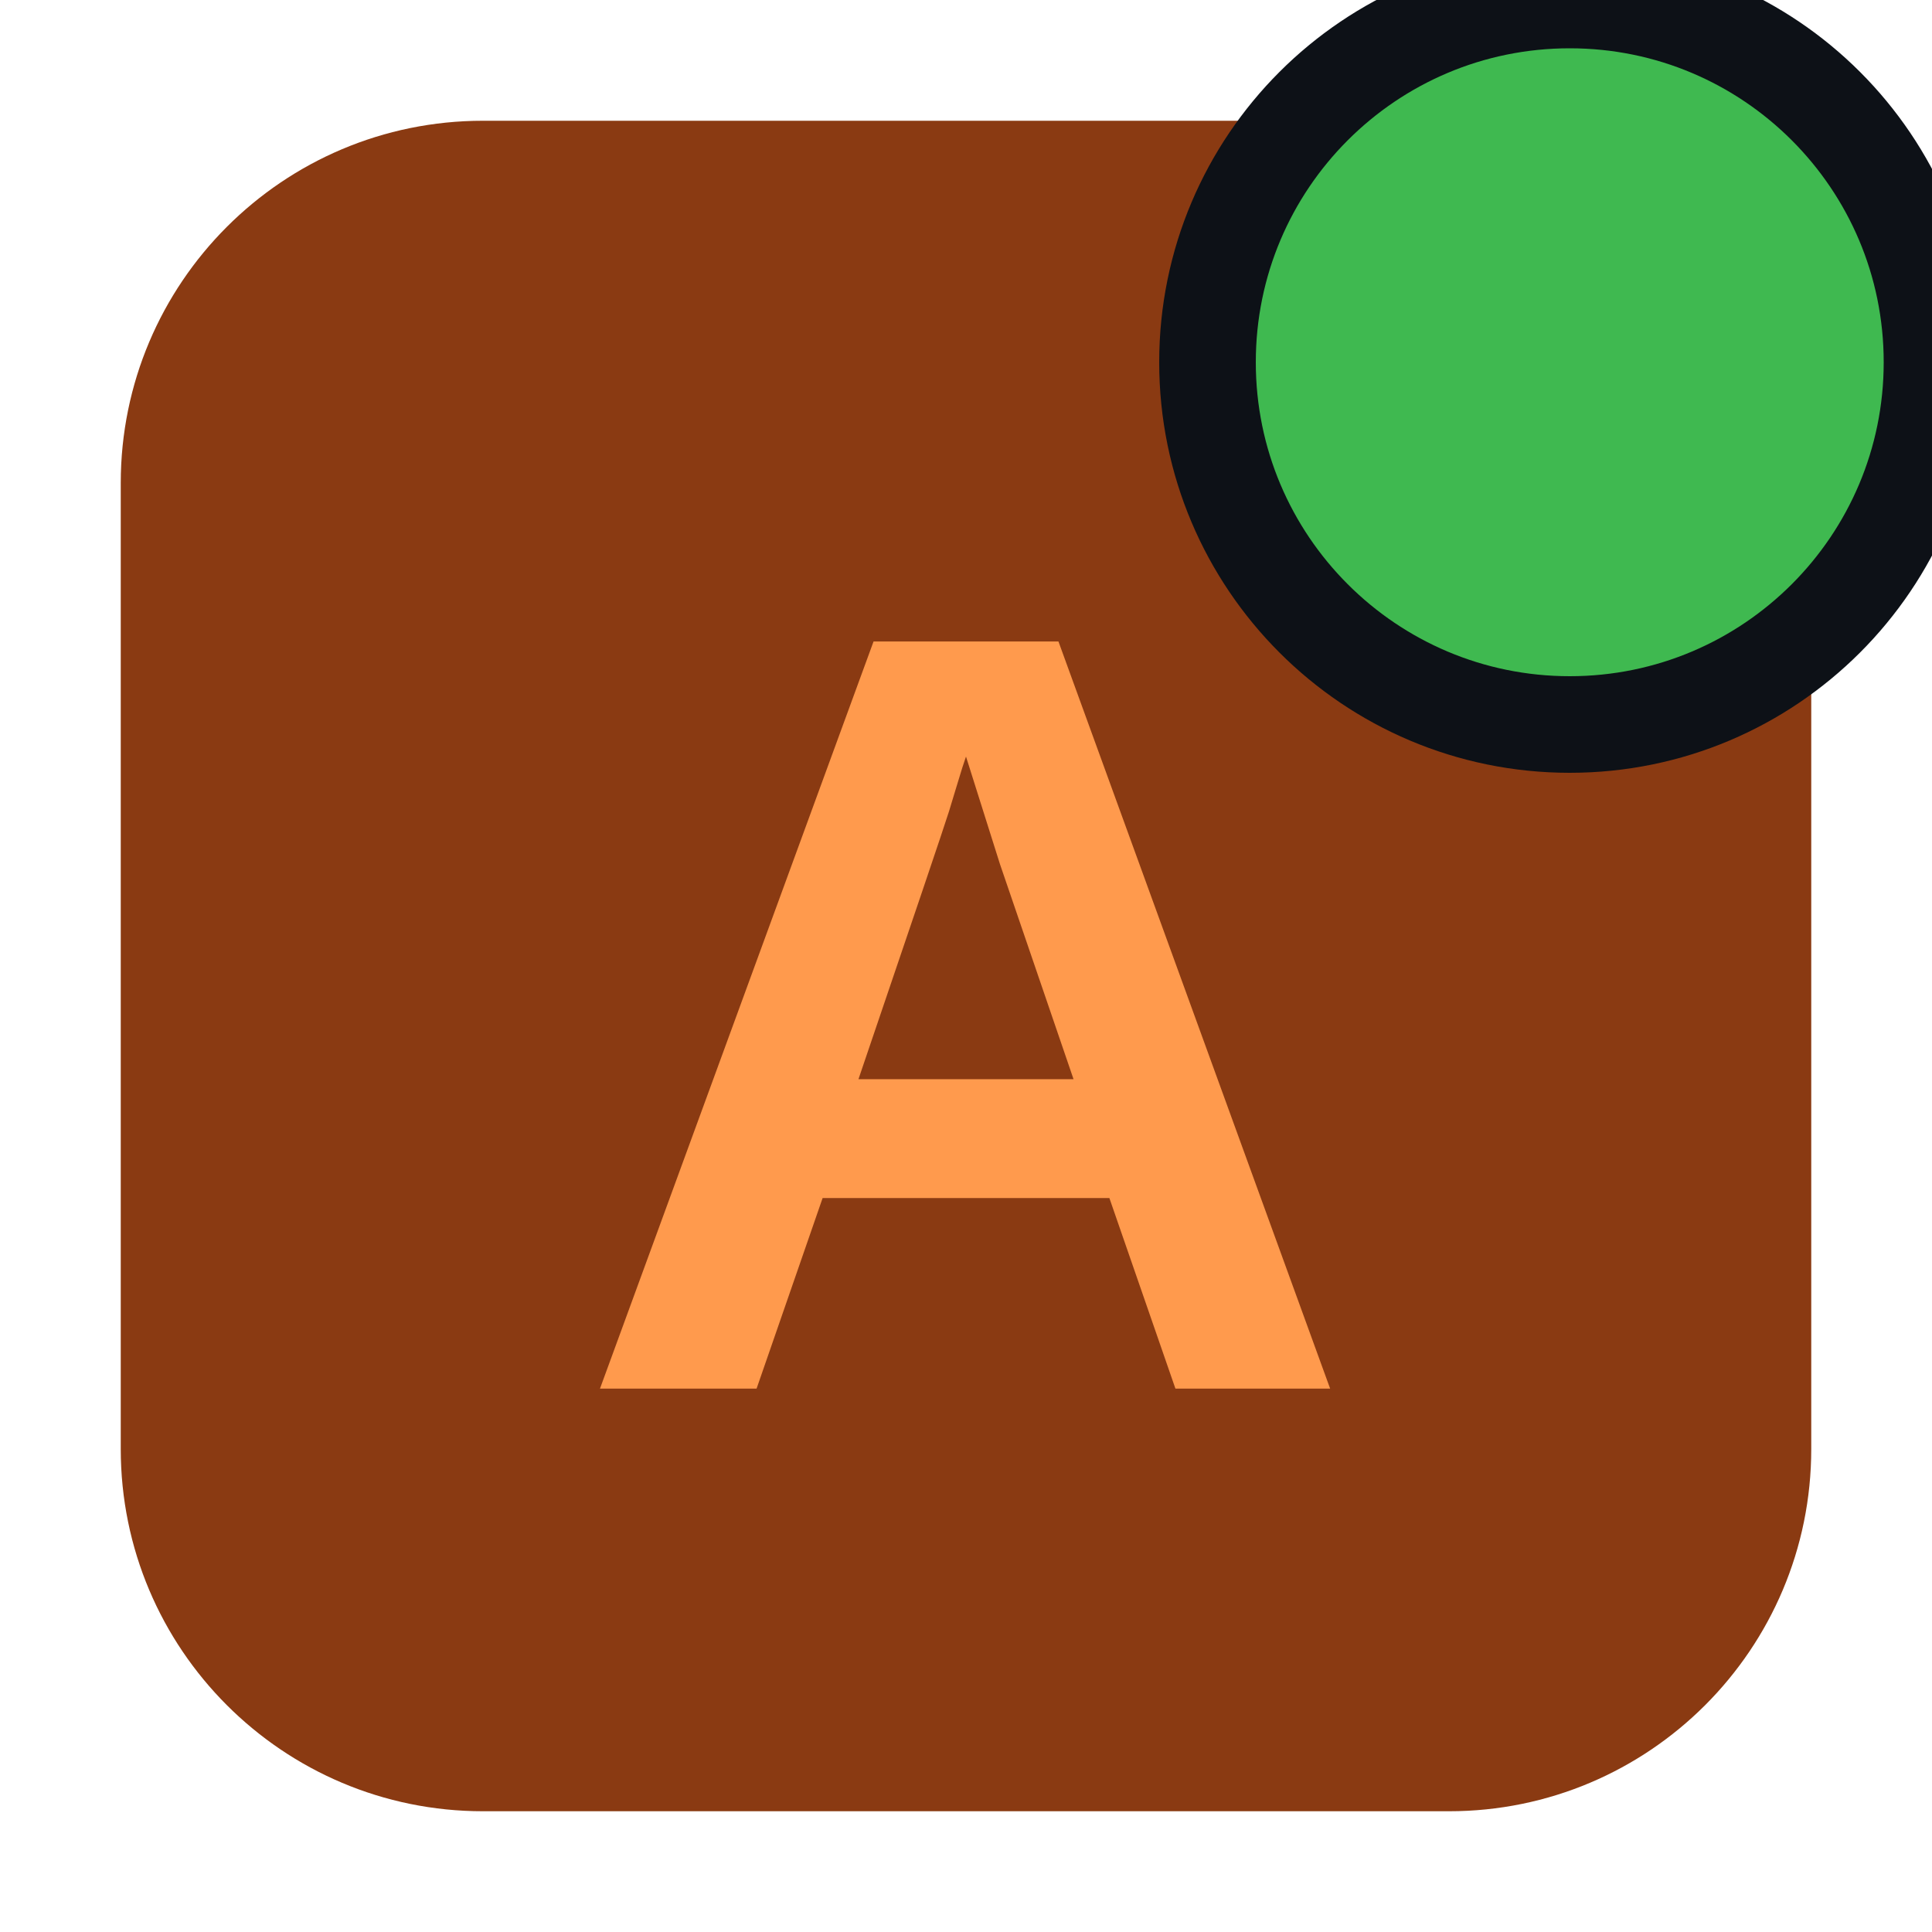
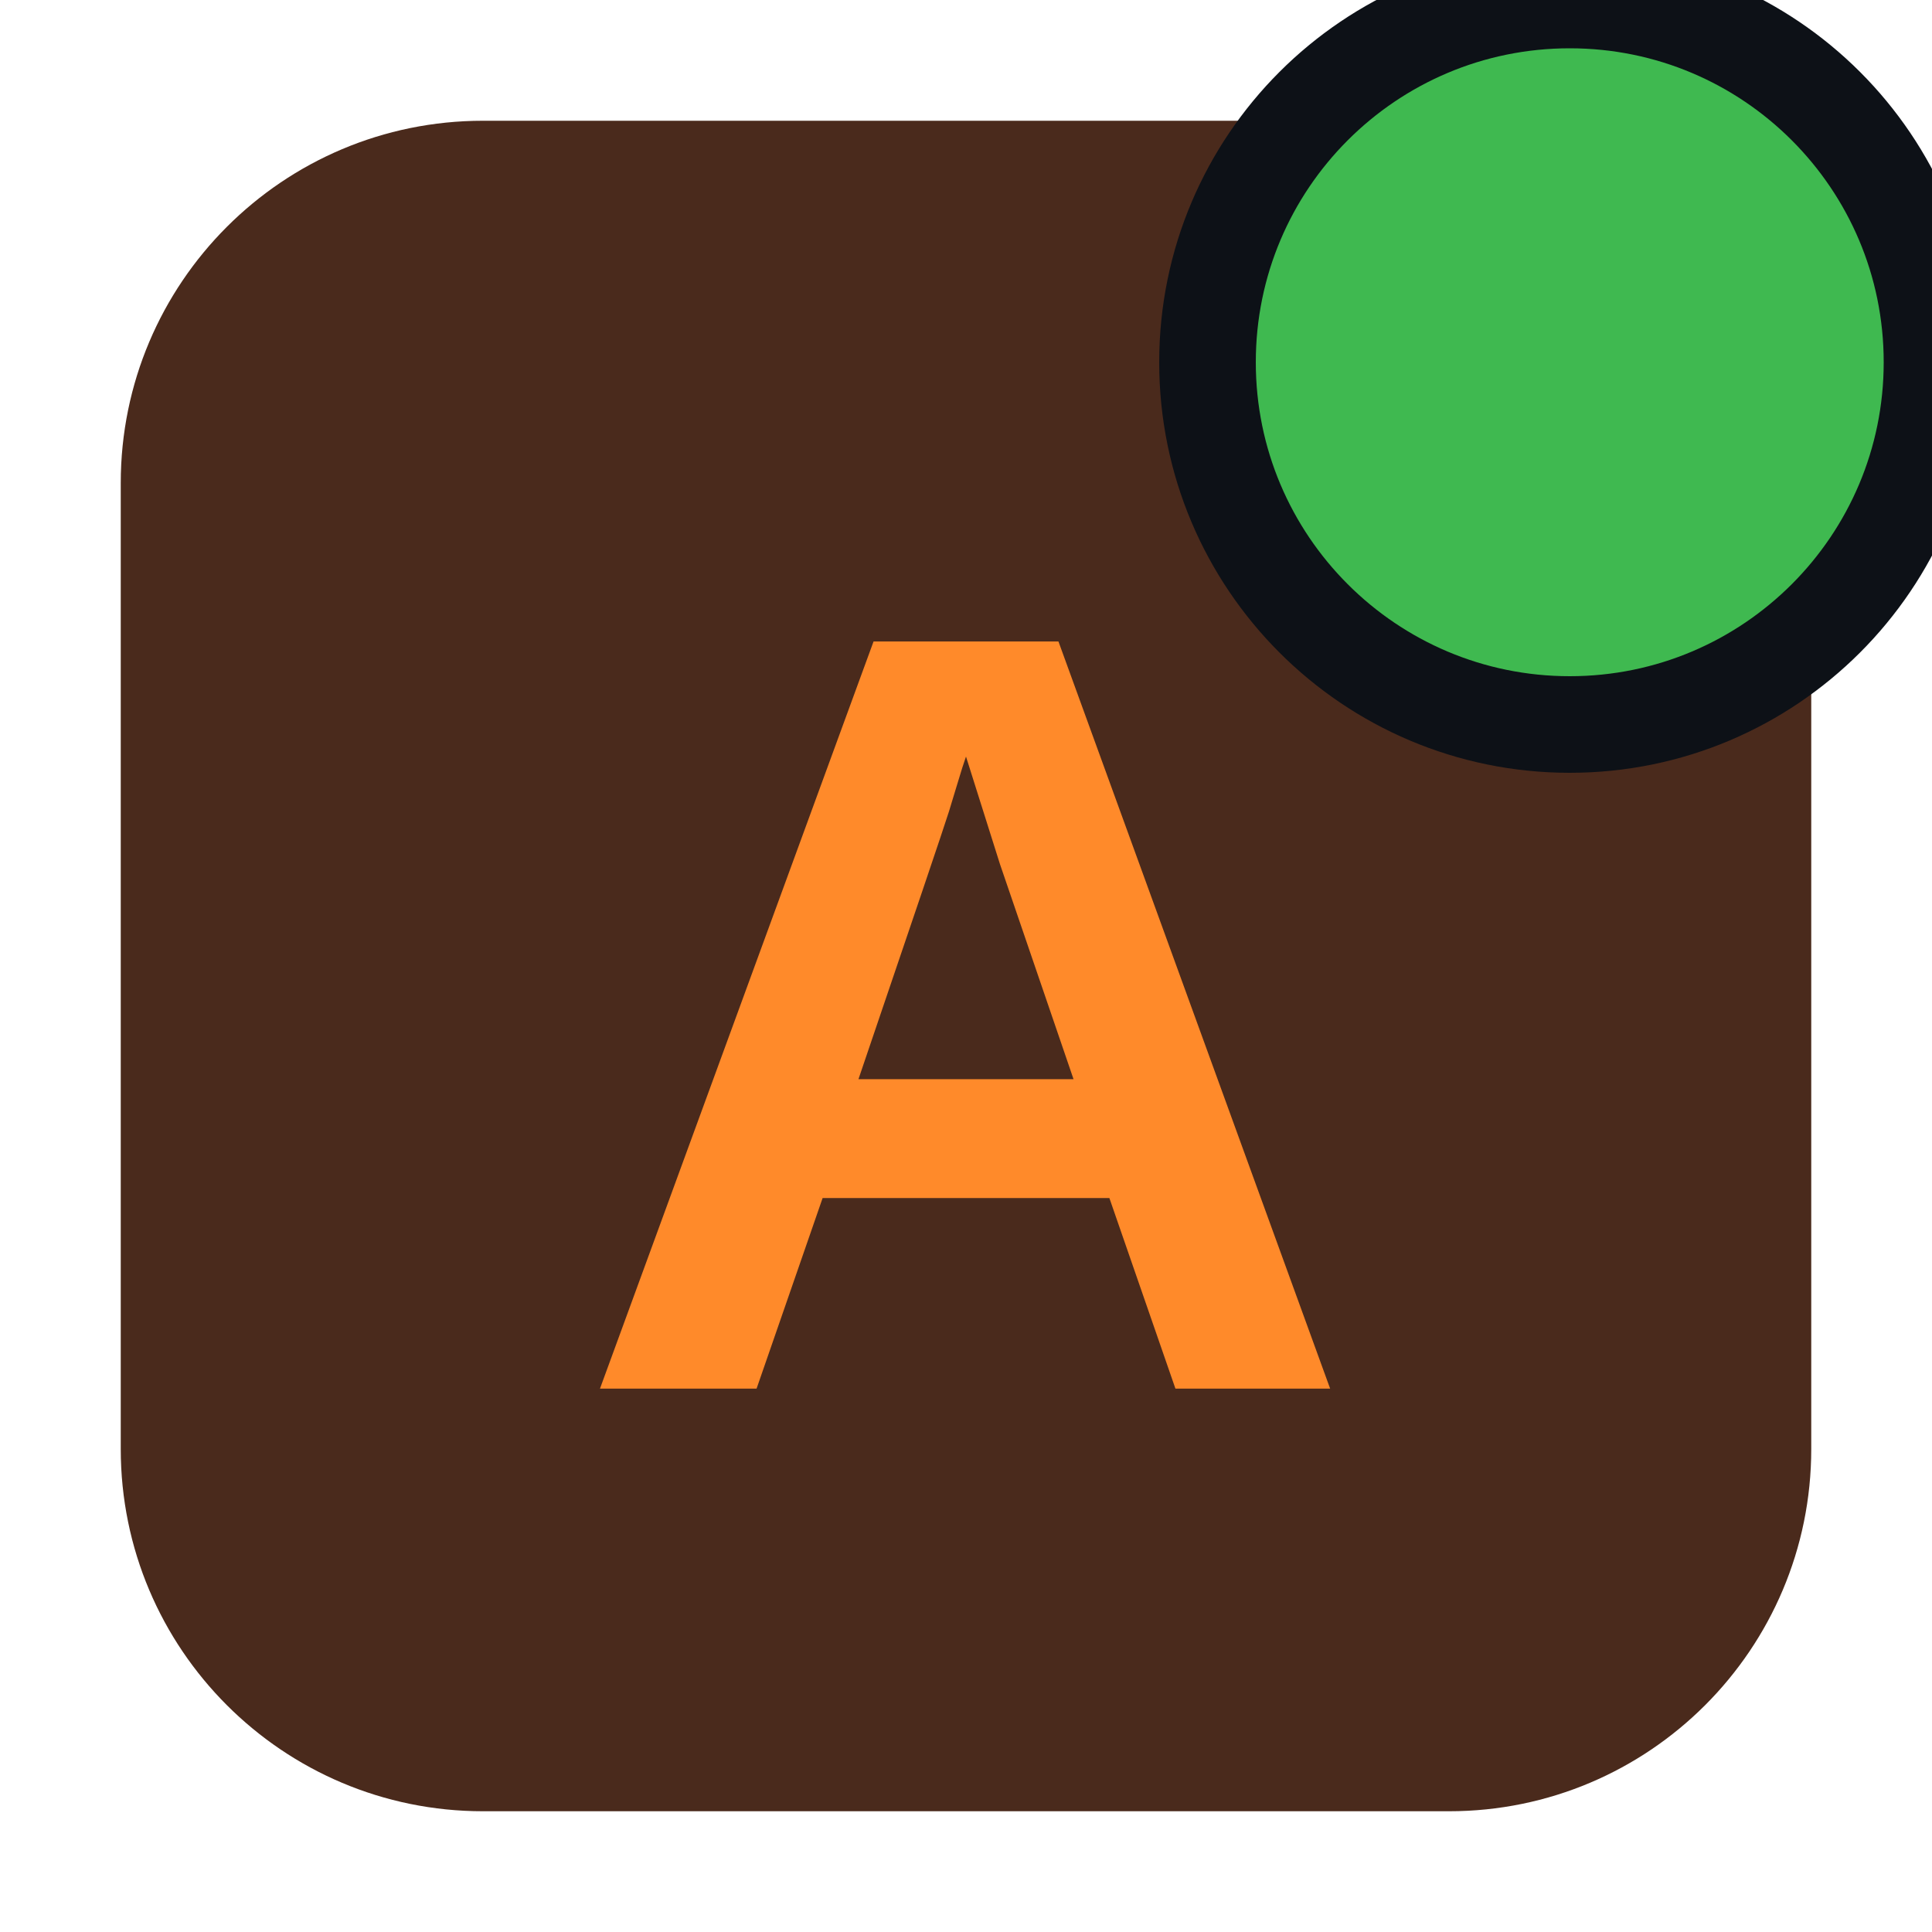
<svg xmlns="http://www.w3.org/2000/svg" width="16" height="16" viewBox="0 0 16 16">
  <g opacity="1">
-     <rect x="1" y="1" width="14" height="14" rx="3" fill="#8A3A12" />
-     <text x="8" y="11.5" text-anchor="middle" font-family="Arial, sans-serif" font-size="9" font-weight="bold" fill="#FF9A4D">A</text>
+     <rect x="1" y="1" width="14" height="14" rx="3" fill="#4A2A1C" />
+     <text x="8" y="11.5" text-anchor="middle" font-family="Arial, sans-serif" font-size="9" font-weight="bold" fill="#FF8A2A">A</text>
  </g>
  <circle cx="13" cy="3" r="3" fill="#3FB950" stroke="#0d1117" stroke-width="0.8" />
</svg>
